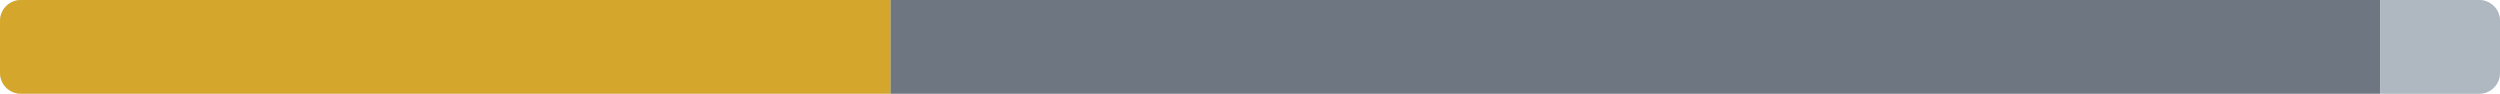
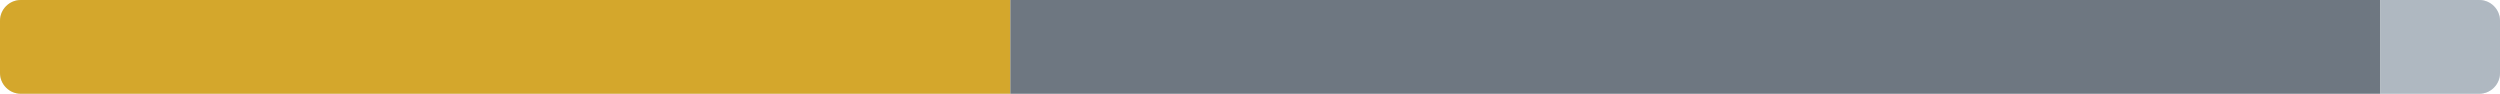
- <svg xmlns="http://www.w3.org/2000/svg" width="480" height="18" viewBox="0 0 480 18" role="img" aria-label="AWS: terraform-aws-modules: 0 ported, 15 partial, 25 blocked, 2 not started of 42 modules">
+ <svg xmlns="http://www.w3.org/2000/svg" width="480" height="18" viewBox="0 0 480 18" role="img" aria-label="AWS: terraform-aws-modules: 0 ported, 17 partial, 23 blocked, 2 not started of 42 modules">
  <clipPath id="r">
    <rect width="480" height="18" rx="4" />
  </clipPath>
  <g clip-path="url(#r)">
    <rect width="480" height="18" fill="#8c959f" fill-opacity="0.25" />
-     <rect x="0" width="171" height="18" fill="#d4a72c" />
-     <rect x="171" width="286" height="18" fill="#6e7781" />
+     <rect x="0" width="194" height="18" fill="#d4a72c" />
+     <rect x="194" width="263" height="18" fill="#6e7781" />
    <rect x="457" width="23" height="18" fill="#afb8c1" />
  </g>
</svg>
